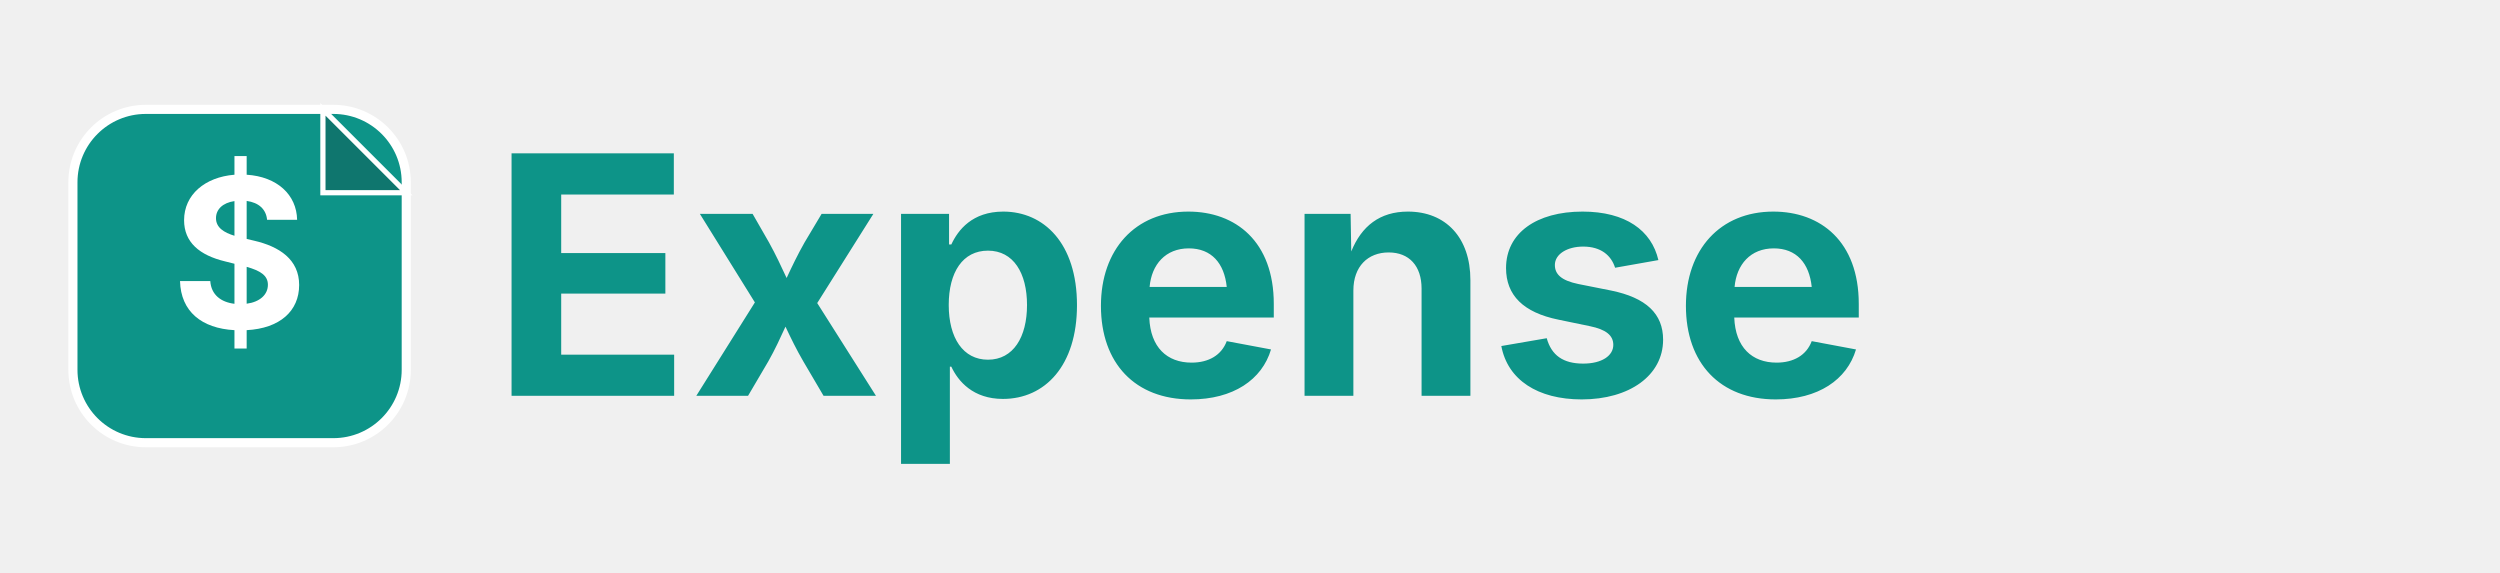
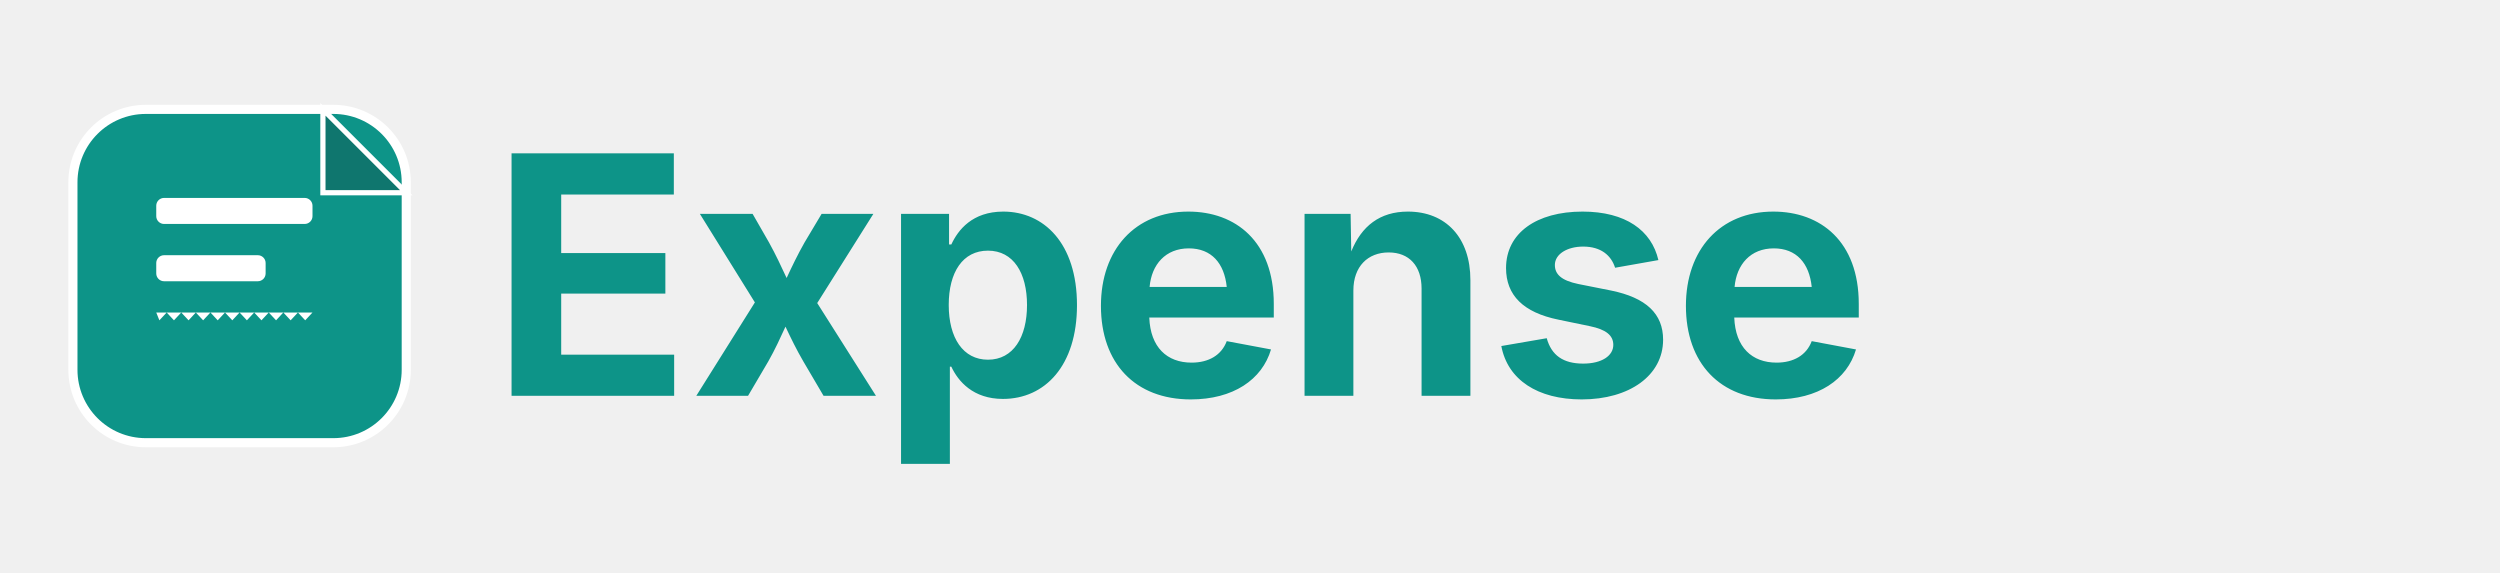
<svg xmlns="http://www.w3.org/2000/svg" viewBox="0 0 480 110">
  <g transform="translate(14, 21)">
    <rect x="0" y="0" width="64" height="64" rx="14" fill="#0d9488" stroke="#ffffff" stroke-width="1.75" />
    <path d="M48 0 L64 16 L48 16 Z" fill="#0f766e" stroke="#ffffff" stroke-width="1" />
-     <text x="32" y="42" text-anchor="middle" font-family="system-ui, -apple-system, sans-serif" font-size="40" font-weight="700" fill="#ffffff">$</text>
+     <rect x="16" y="17" width="30" height="5" rx="1.5" fill="#ffffff" />
+     <rect x="16" y="28" width="21" height="5" rx="1.5" fill="#ffffff" />
+     <path d="M16 39 L46 39 L44.6 40.5 L43.2 39 L41.8 40.5 L40.4 39 L39 40.5 L37.6 39 L36.2 40.5 L34.8 39 L33.4 40.5 L32 39 L30.6 40.5 L29.2 39 L27.8 40.5 L26.4 39 L25 40.5 L23.6 39 L22.2 40.5 L20.8 39 L19.4 40.5 L18 39 L16.6 40.5 L16 39 Z" fill="#ffffff" />
  </g>
  <text x="94" y="76" font-family="system-ui, -apple-system, sans-serif" font-size="64" font-weight="700" fill="#0d9488" letter-spacing="-0.5">Expense</text>
</svg>
